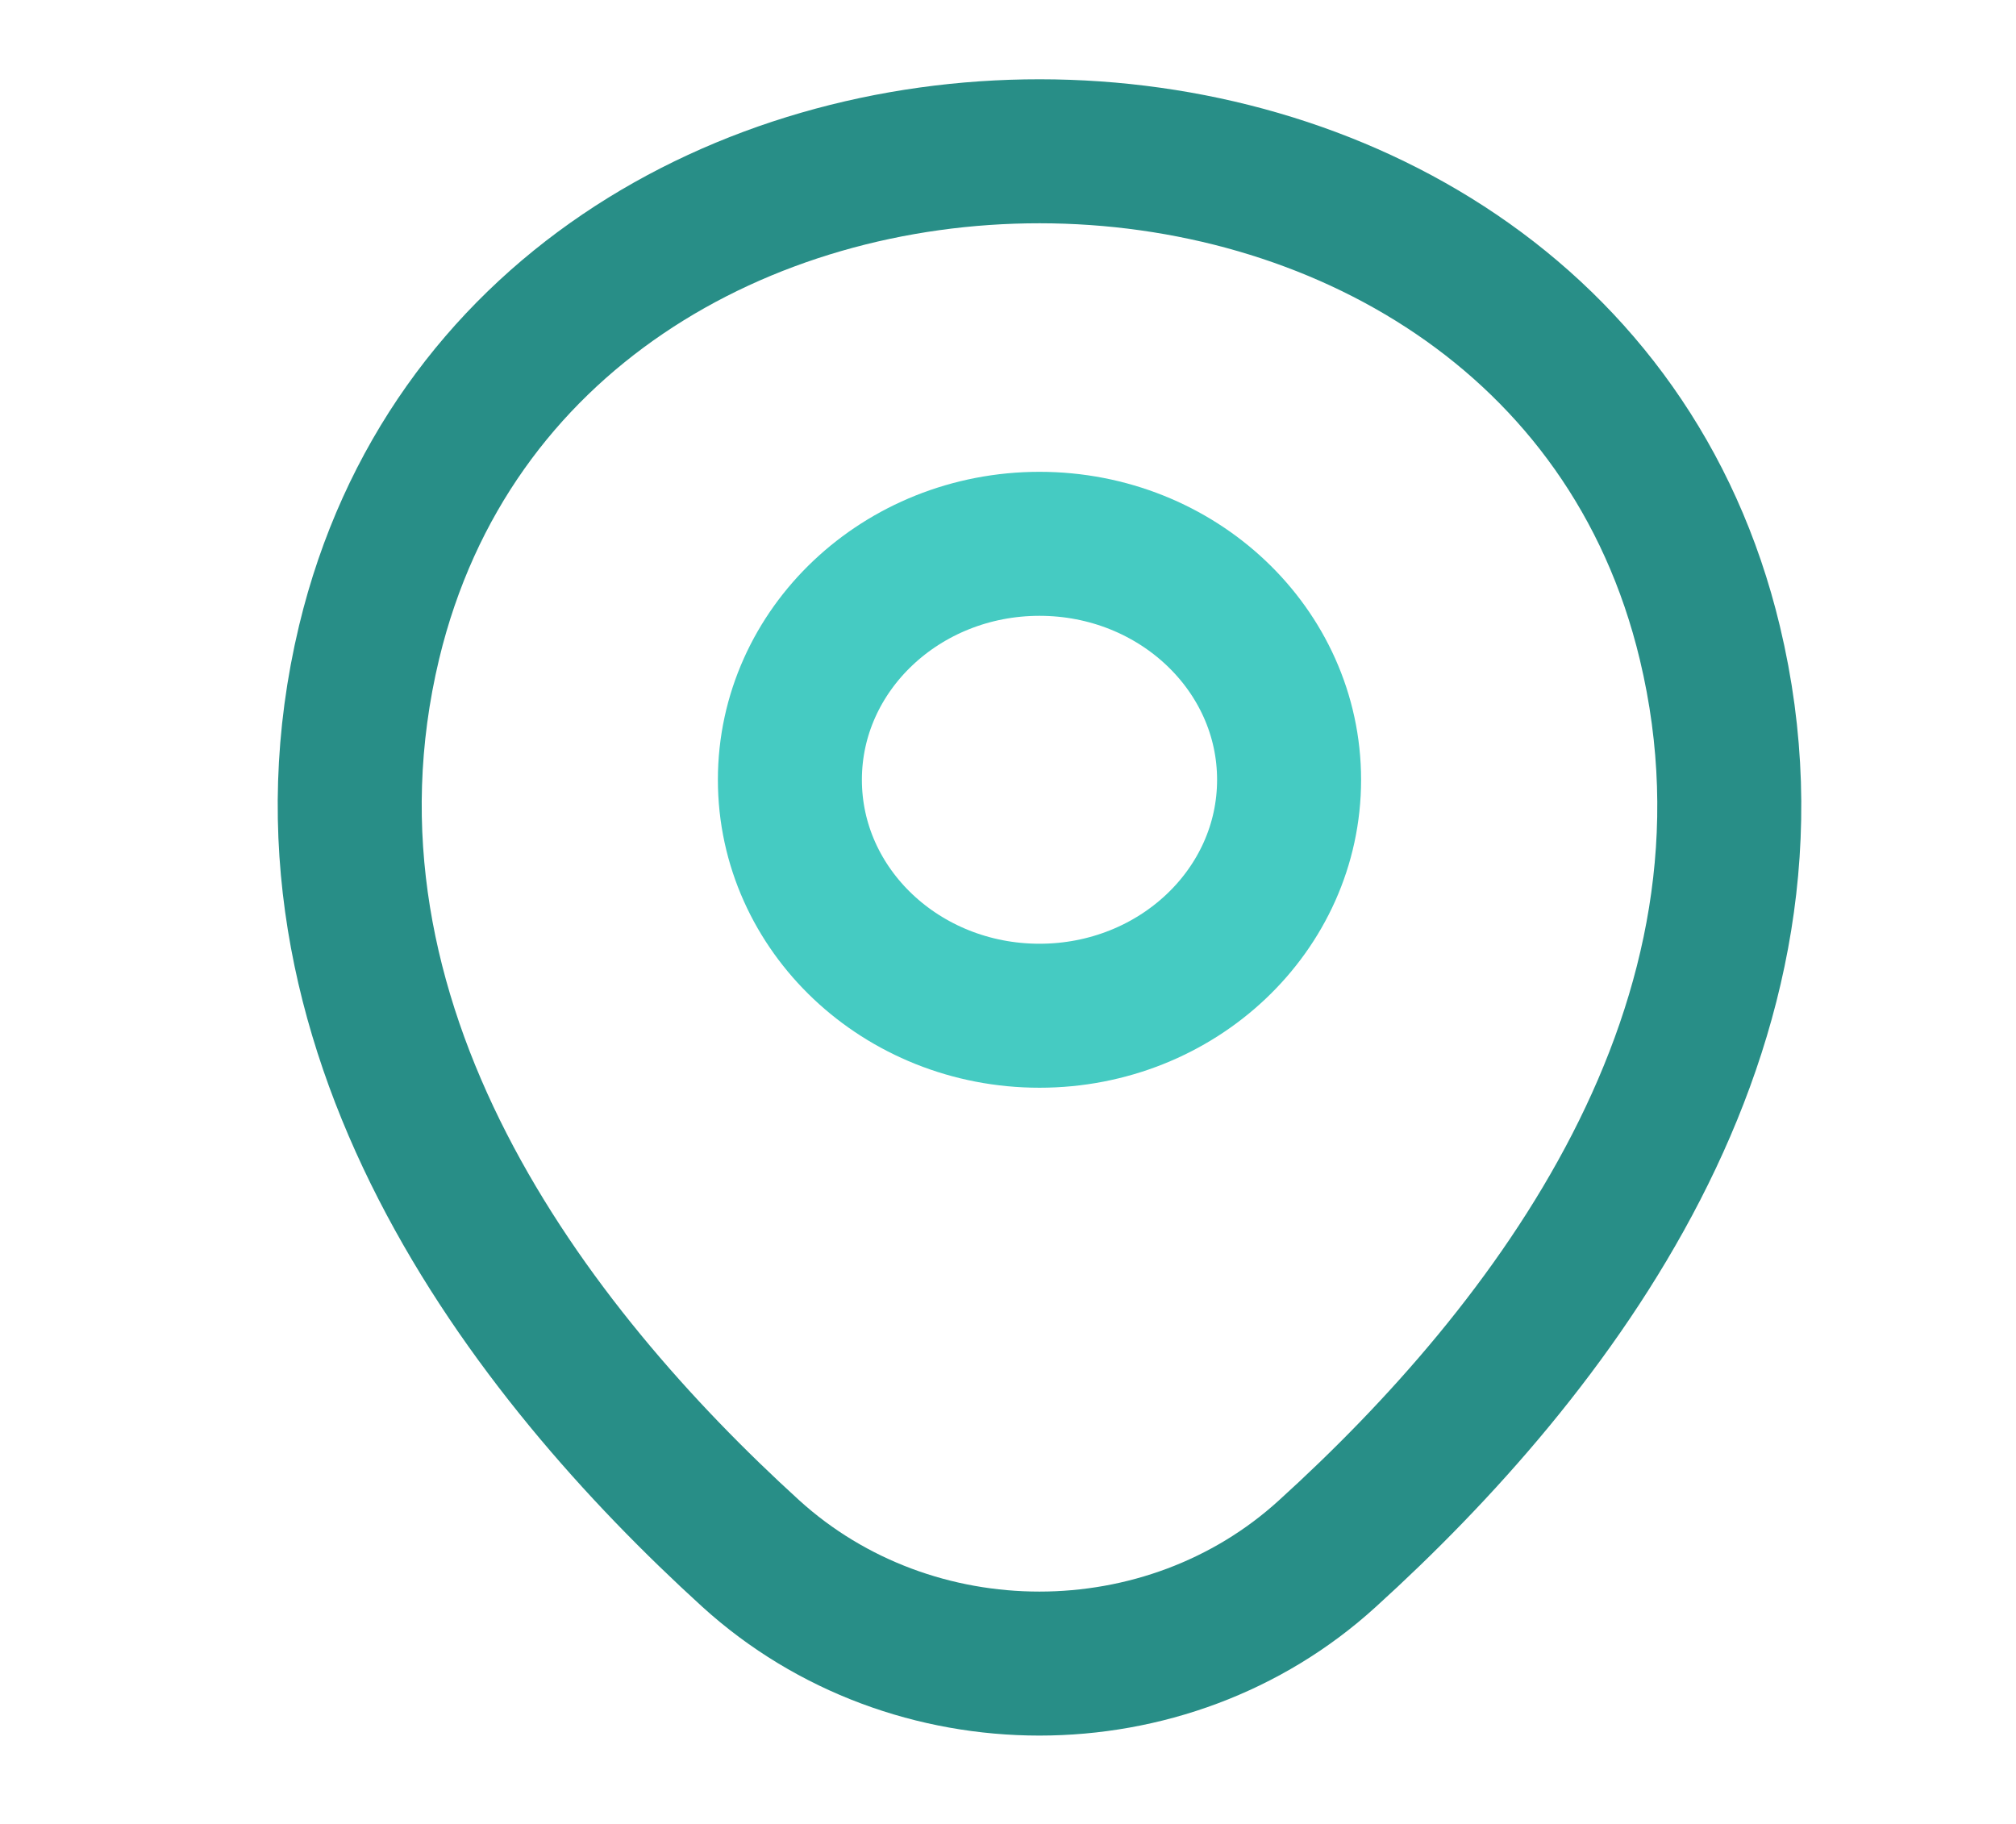
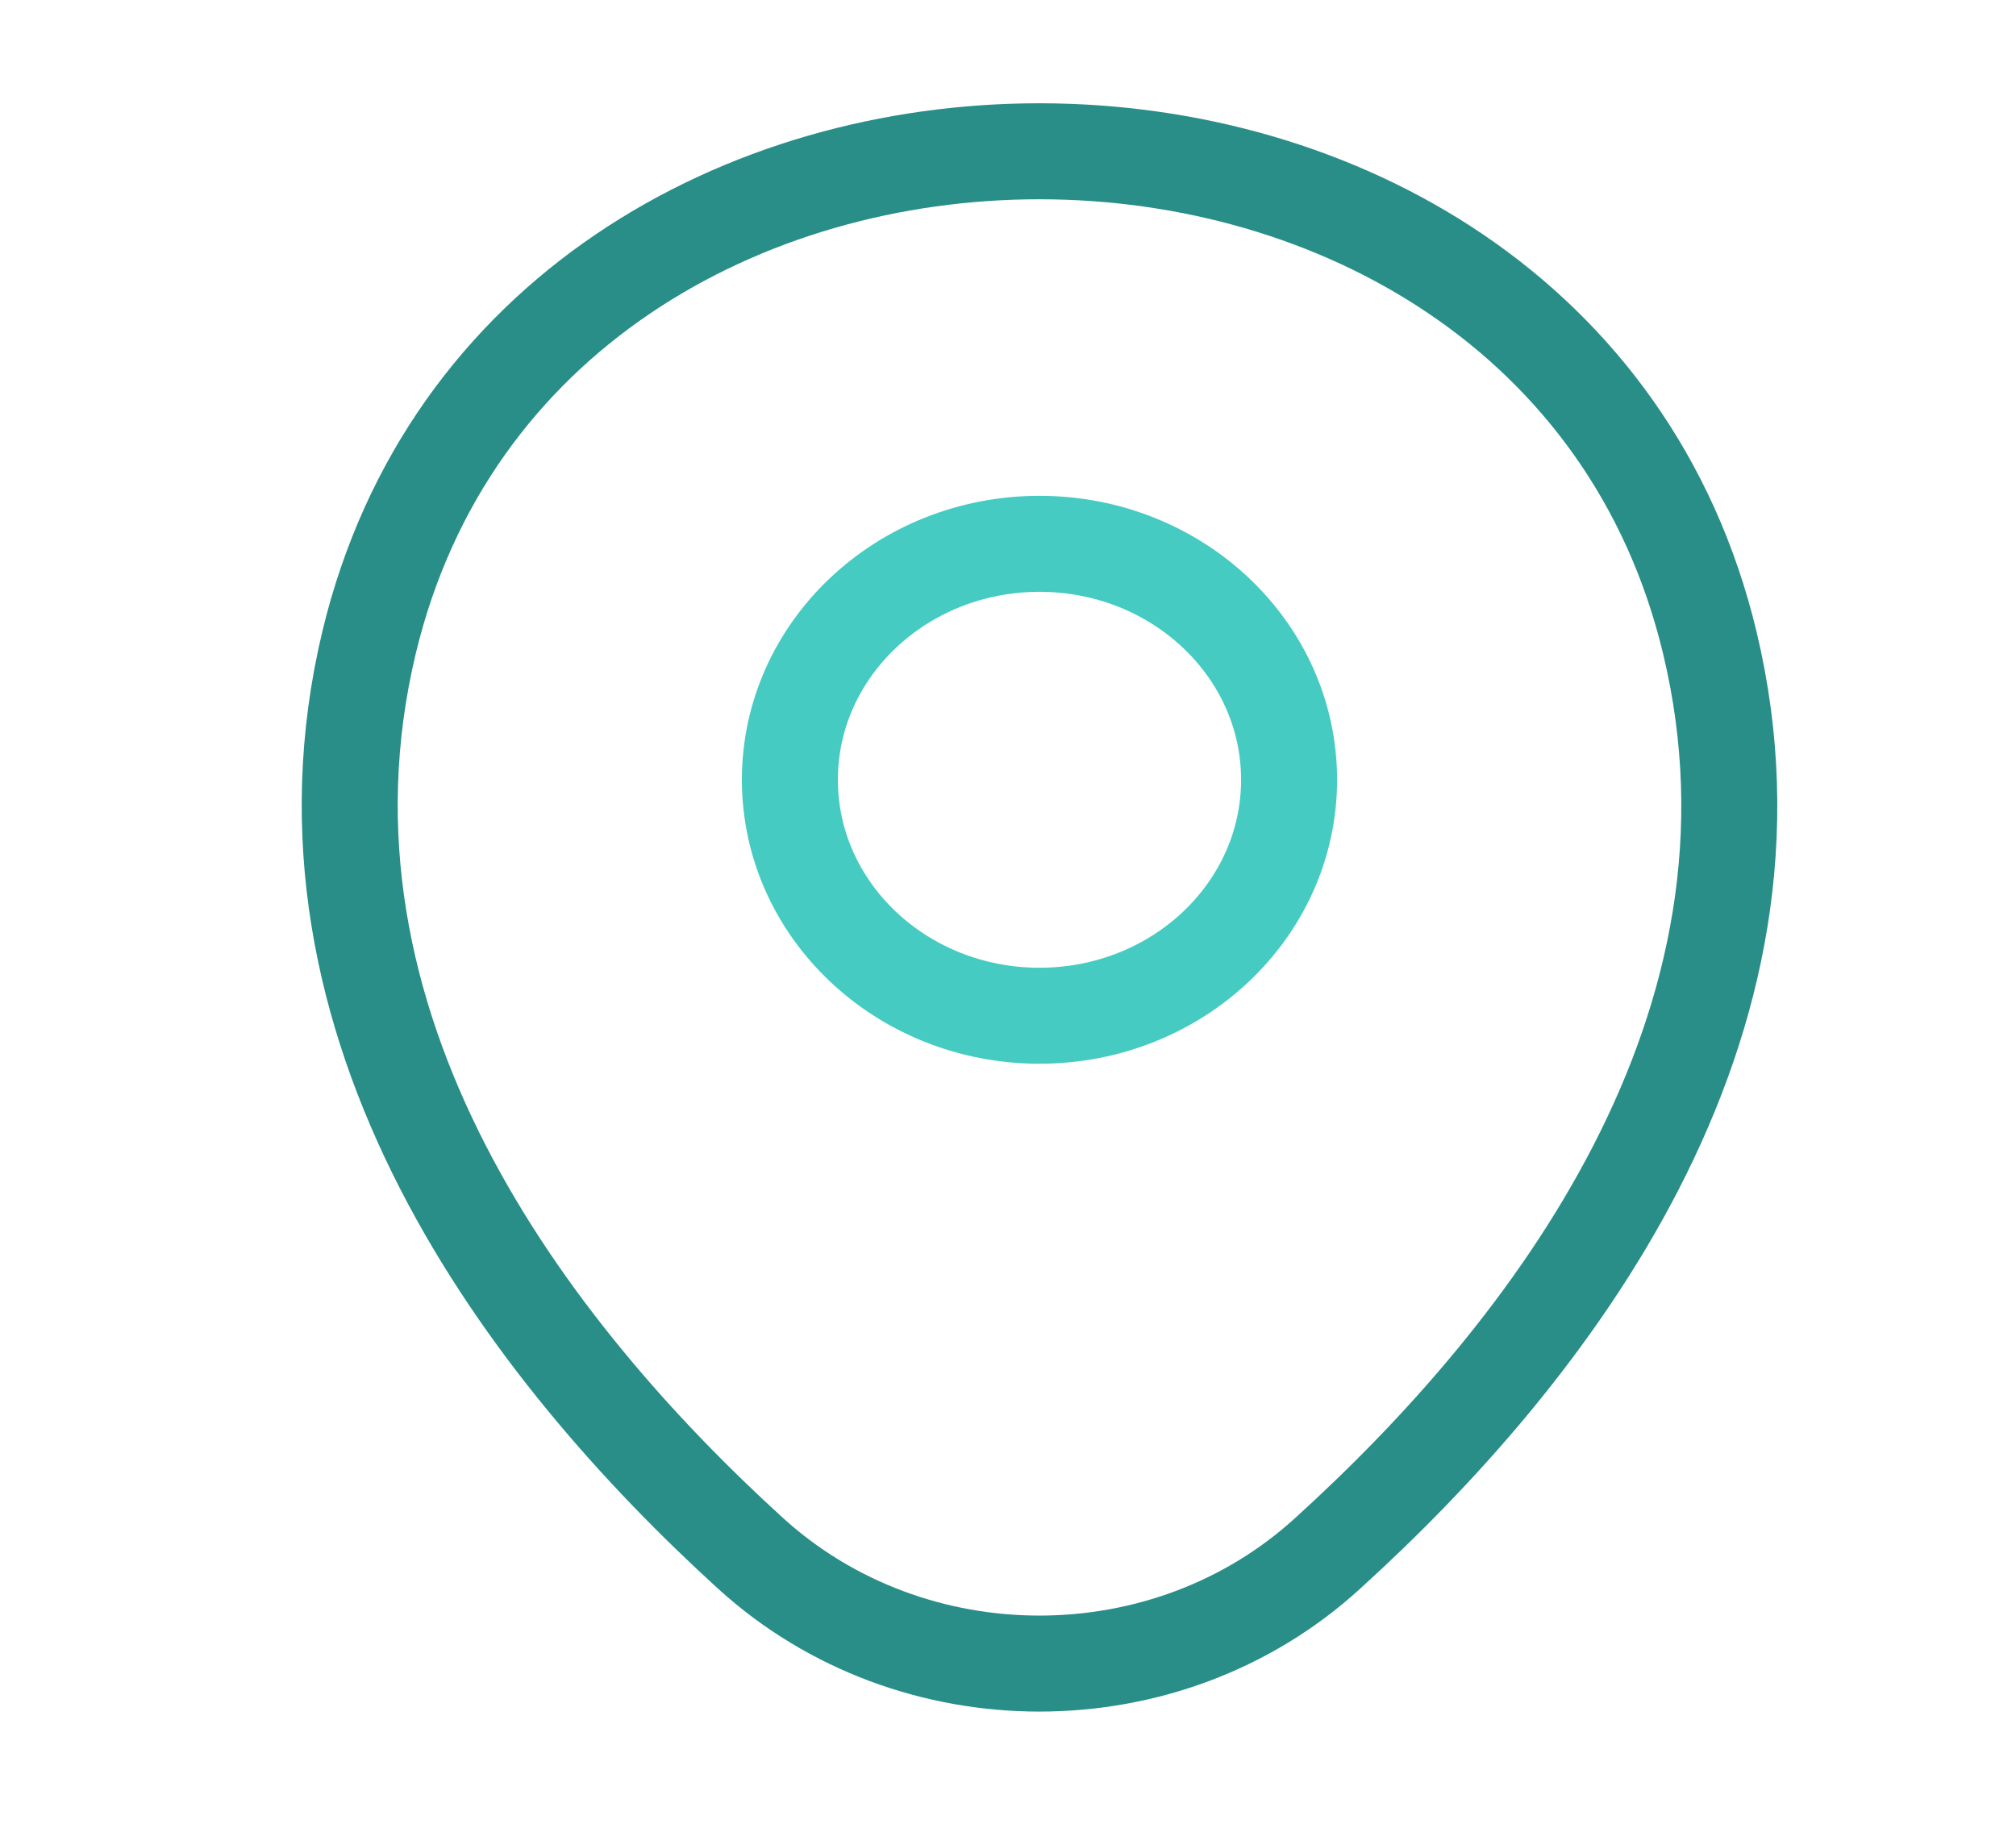
<svg xmlns="http://www.w3.org/2000/svg" width="21" height="19" viewBox="0 0 21 19" fill="none">
  <g id="location">
    <g id="location_2">
-       <path id="Vector" d="M10.828 10.581C12.264 10.581 13.428 9.481 13.428 8.123C13.428 6.766 12.264 5.665 10.828 5.665C9.392 5.665 8.228 6.766 8.228 8.123C8.228 9.481 9.392 10.581 10.828 10.581Z" stroke="#45CBC2" stroke-width="1.5" />
-       <path id="Vector_2" d="M3.845 6.69C5.487 -0.134 16.178 -0.126 17.811 6.697C18.77 10.7 16.137 14.088 13.828 16.183C12.153 17.712 9.503 17.712 7.82 16.183C5.52 14.088 2.887 10.692 3.845 6.69Z" stroke="#288E87" stroke-width="1.5" />
+       <path id="Vector" d="M10.828 10.581C12.264 10.581 13.428 9.481 13.428 8.123C13.428 6.766 12.264 5.665 10.828 5.665C9.392 5.665 8.228 6.766 8.228 8.123C8.228 9.481 9.392 10.581 10.828 10.581Z" stroke="#45CBC2" strokeWidth="1.5" />
+       <path id="Vector_2" d="M3.845 6.69C5.487 -0.134 16.178 -0.126 17.811 6.697C18.77 10.7 16.137 14.088 13.828 16.183C12.153 17.712 9.503 17.712 7.82 16.183C5.52 14.088 2.887 10.692 3.845 6.69Z" stroke="#288E87" strokeWidth="1.5" />
    </g>
  </g>
</svg>
